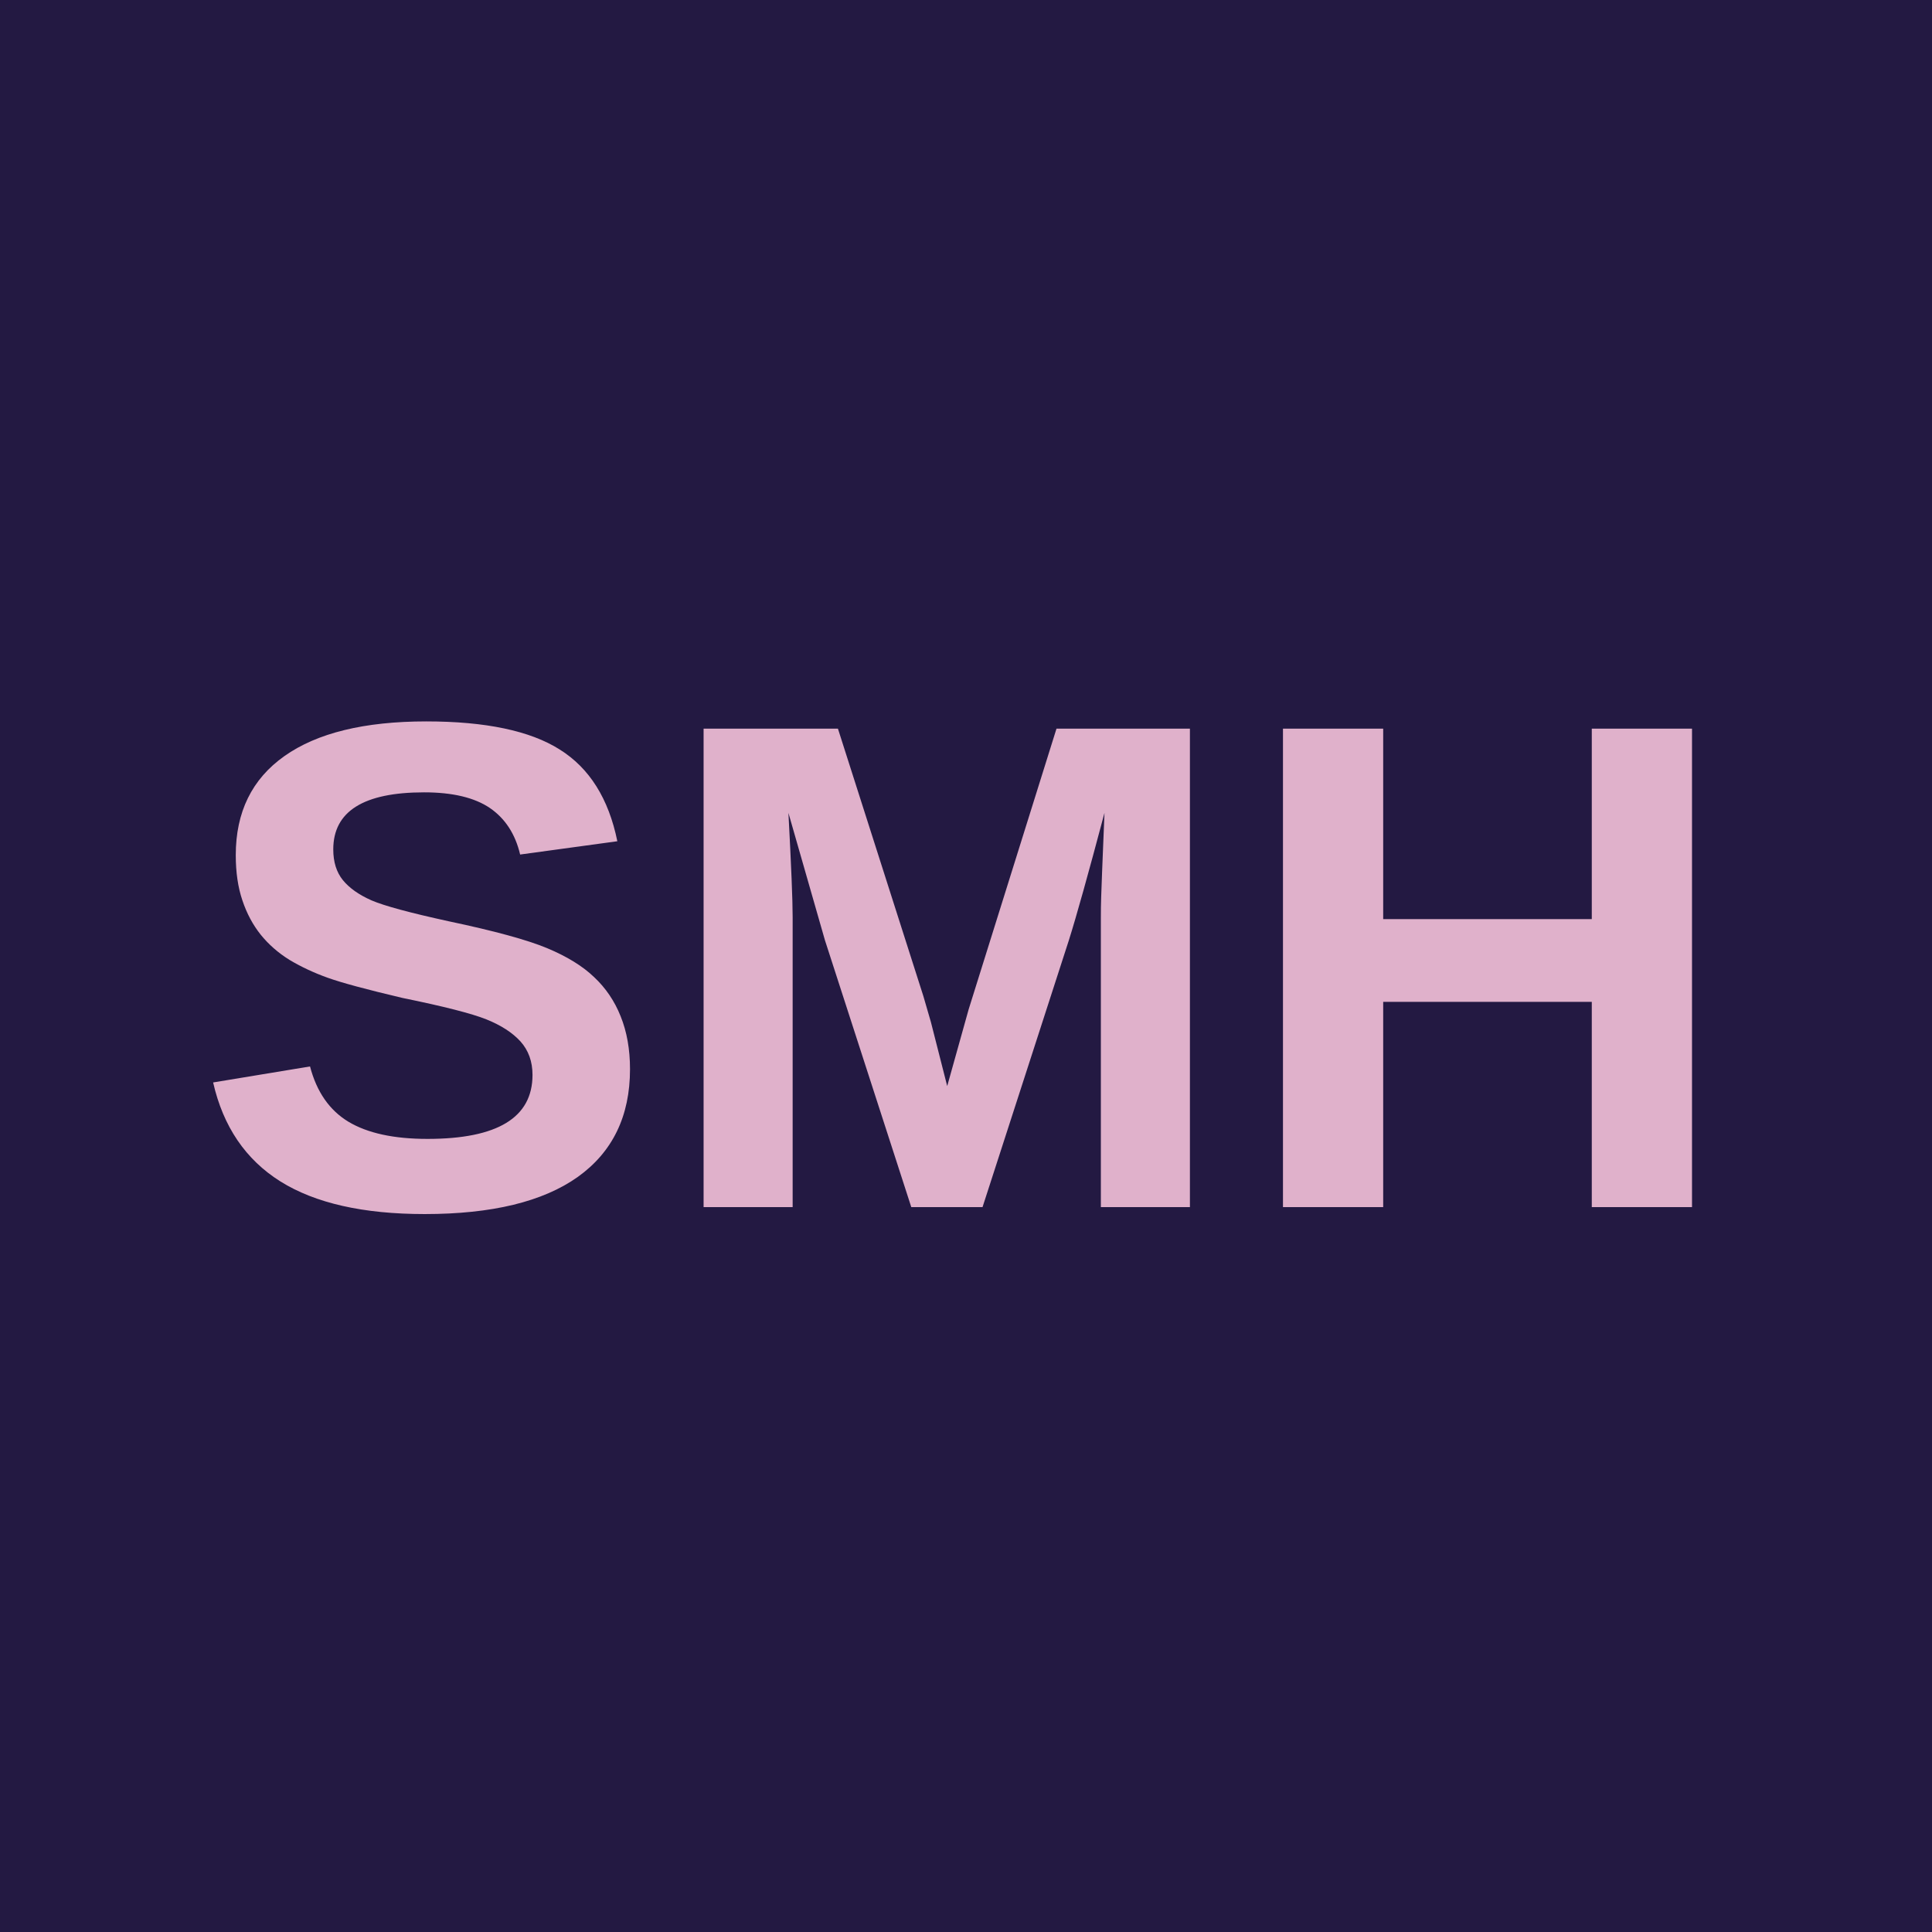
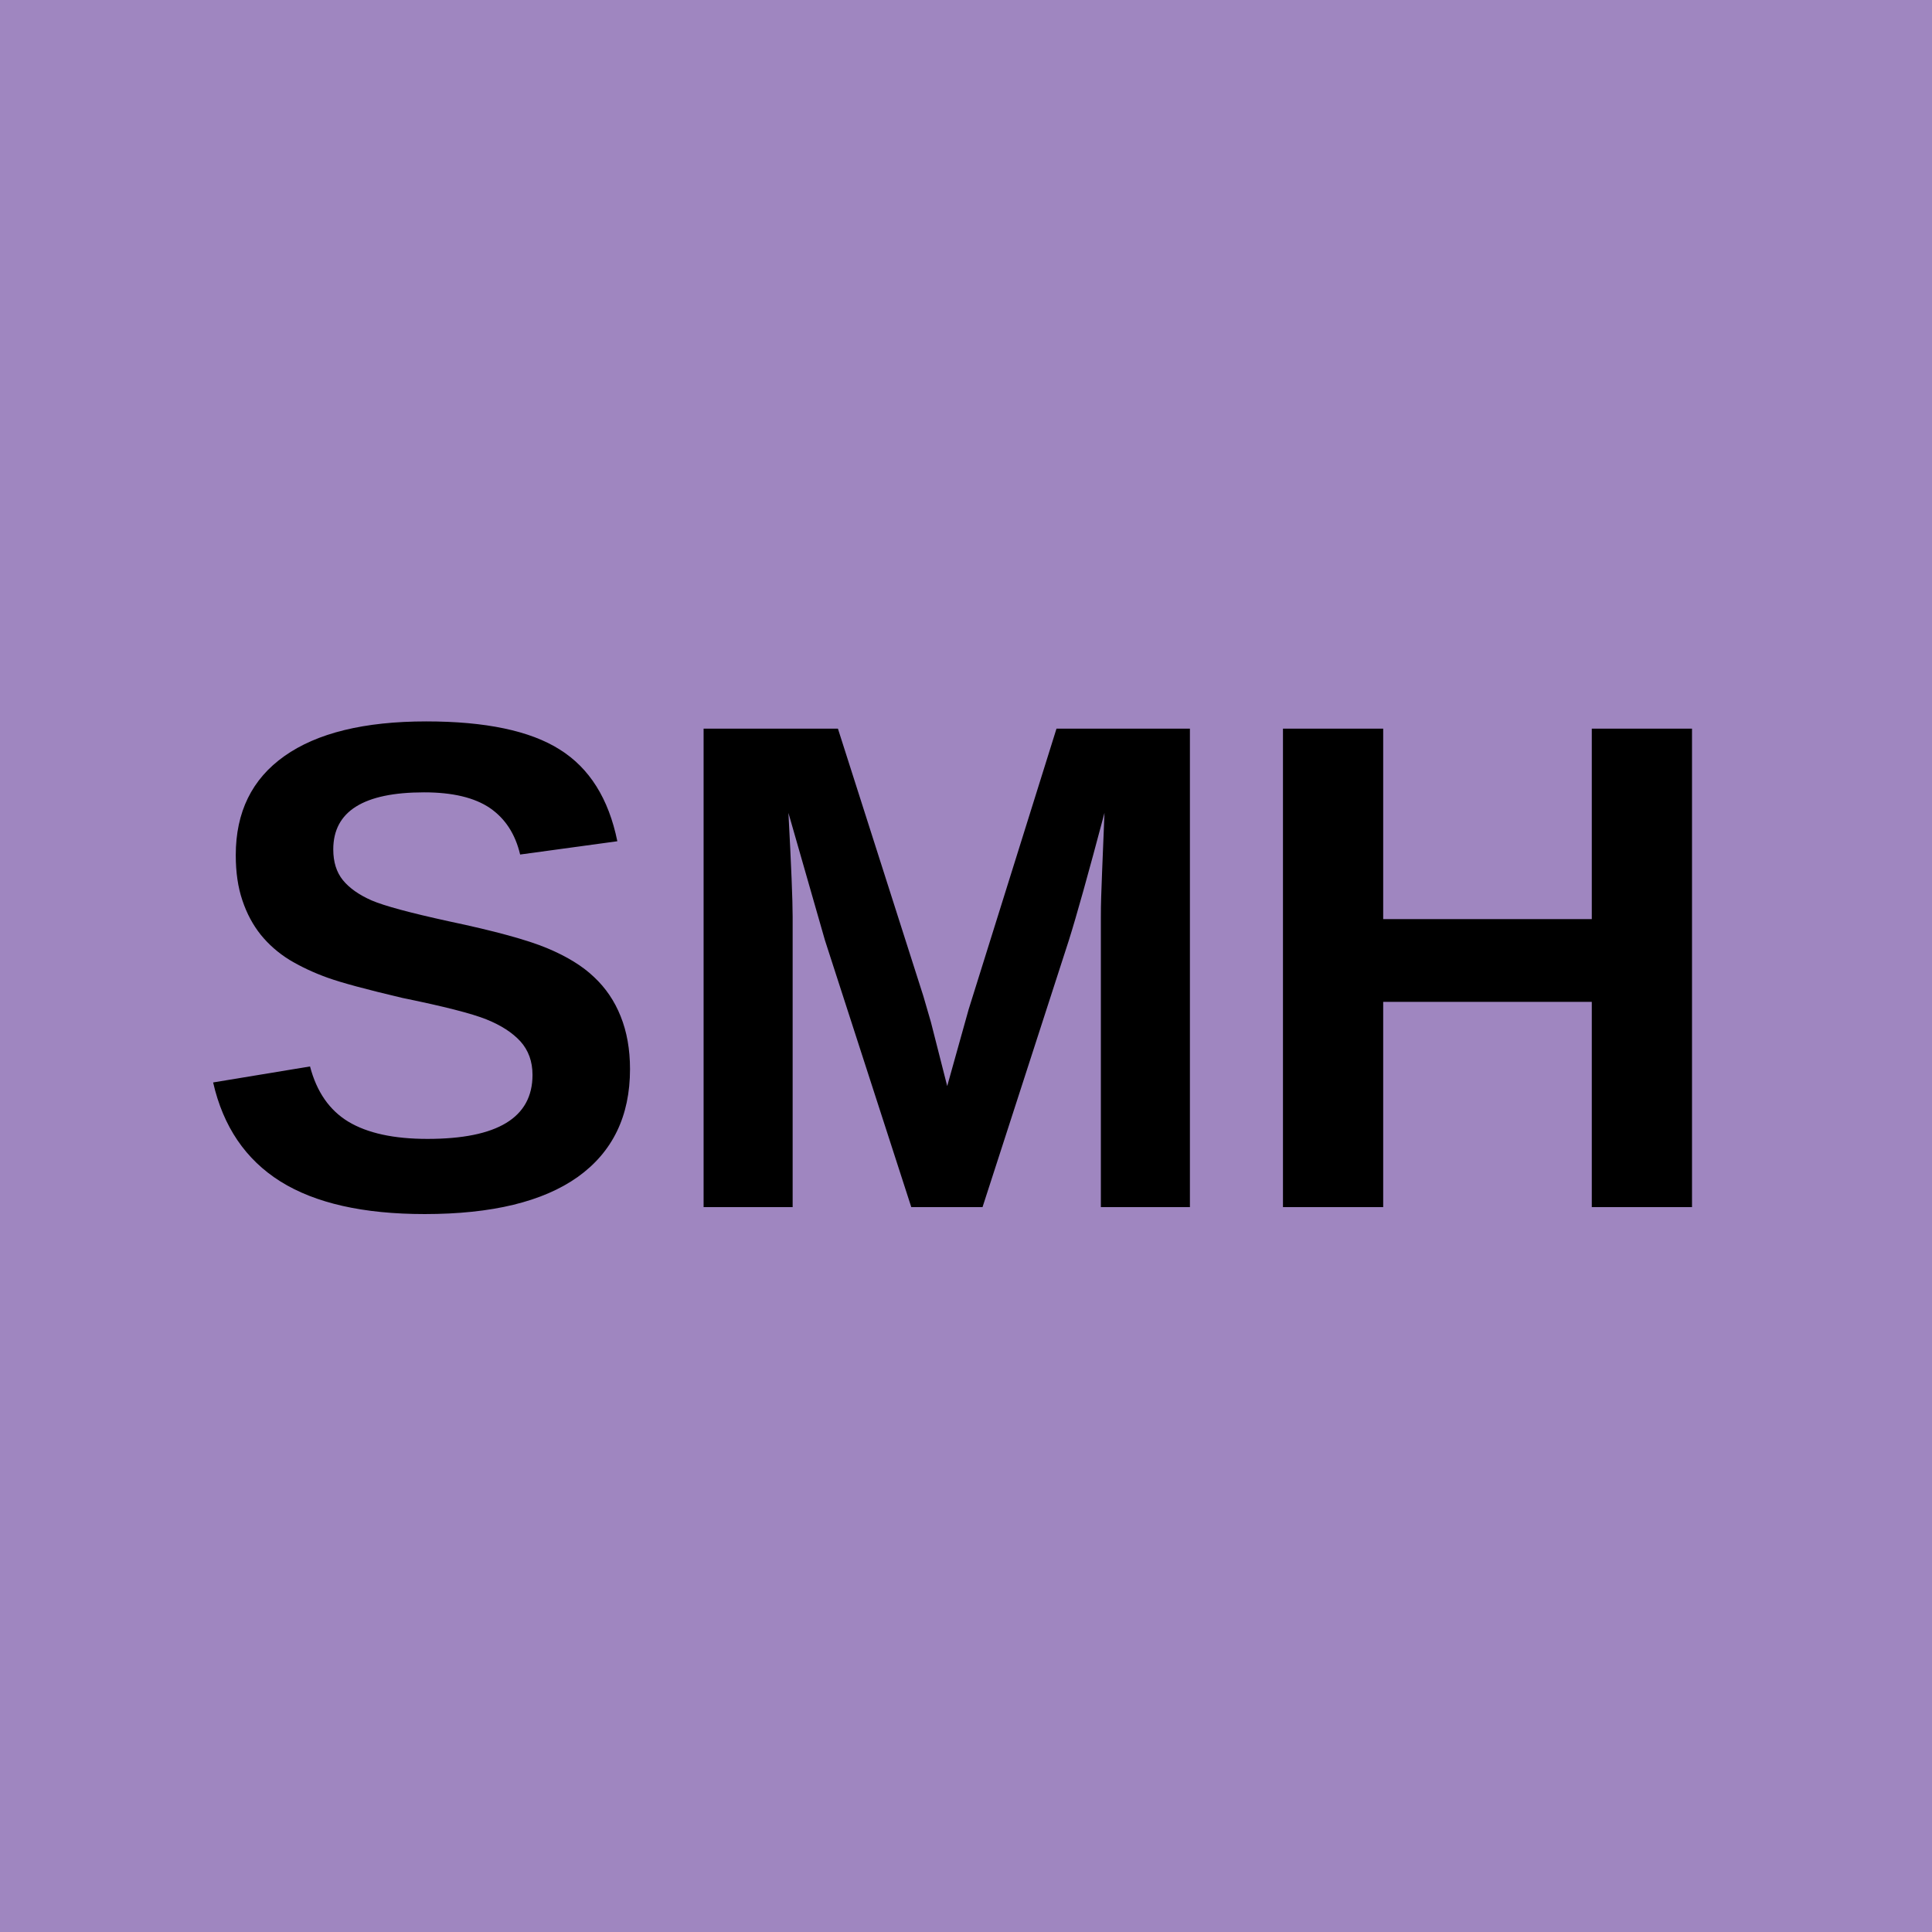
<svg xmlns="http://www.w3.org/2000/svg" viewBox="0 0 100 100">
-   <rect width="100" height="100" fill="#231942" />
-   <text x="50" y="50" font-family="Arial, sans-serif" font-size="36" font-weight="bold" fill="#e0b1cb" text-anchor="middle" dominant-baseline="central">SMH</text>
+   <rect width="100" height="100" fill="#9f86c0" />
+   <text x="50" y="50" font-family="Arial, sans-serif" font-size="36" font-weight="bold" fill="#000000" text-anchor="middle" dominant-baseline="central">SMH</text>
</svg>
